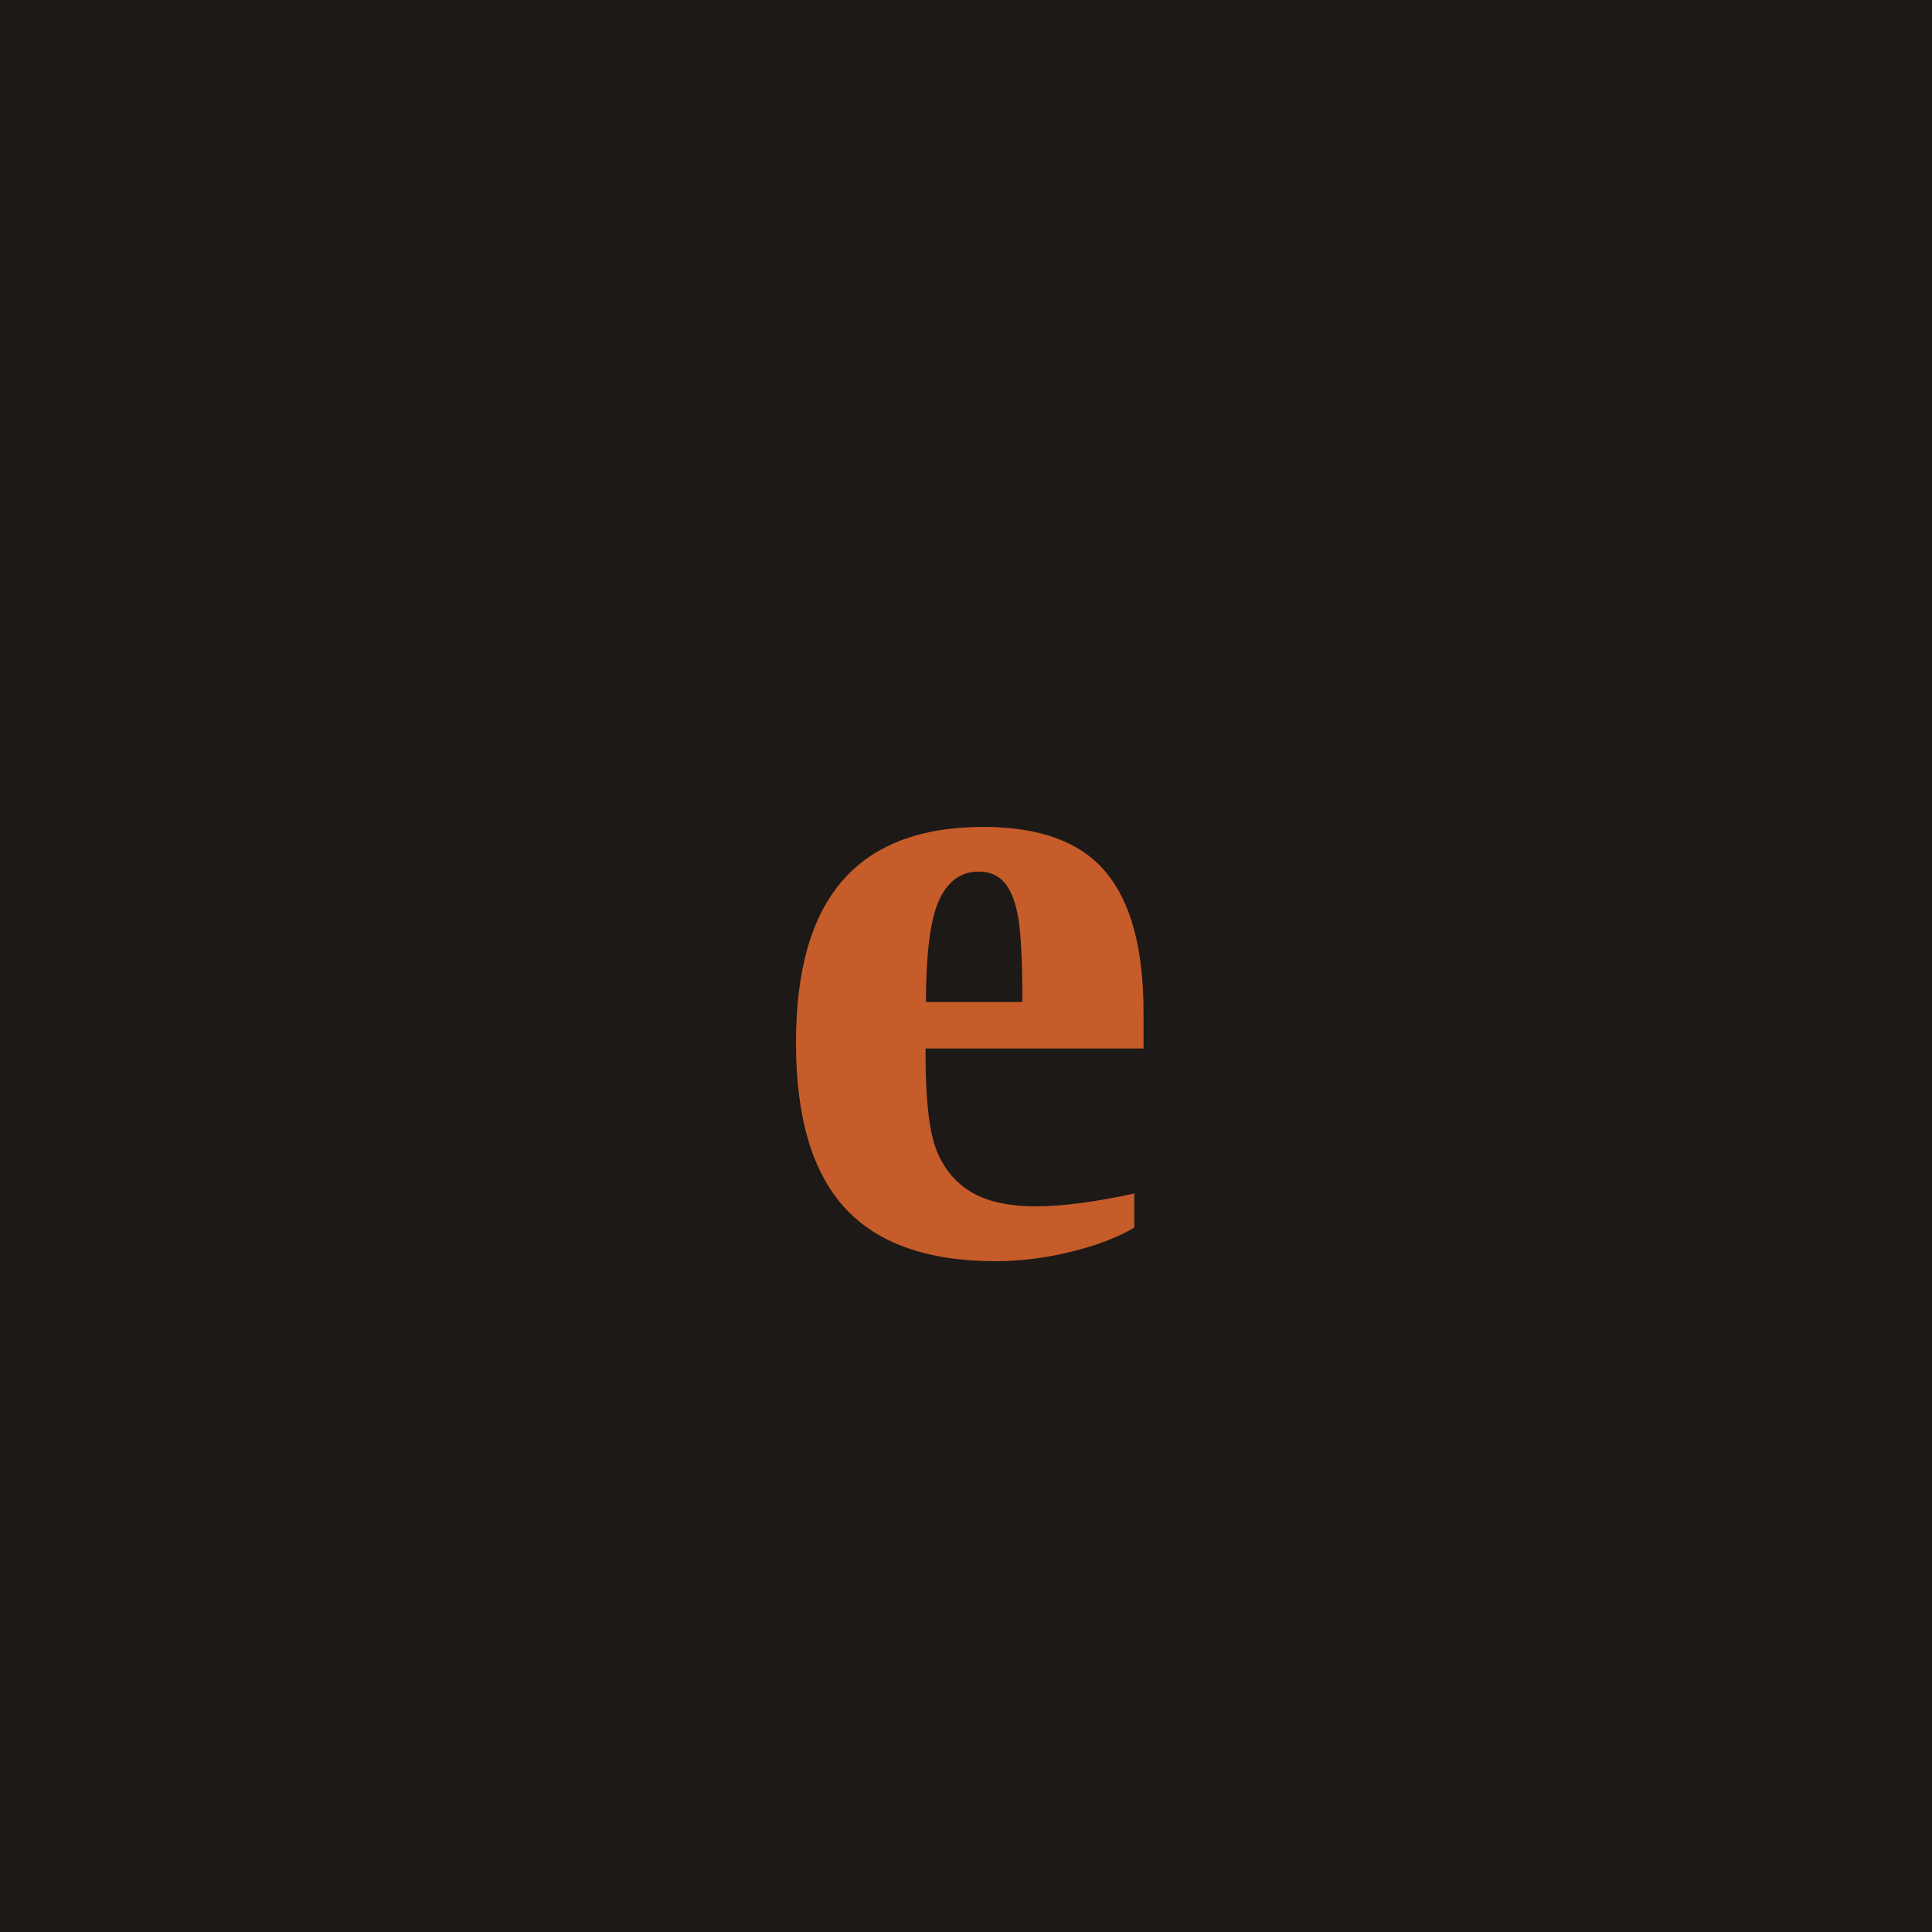
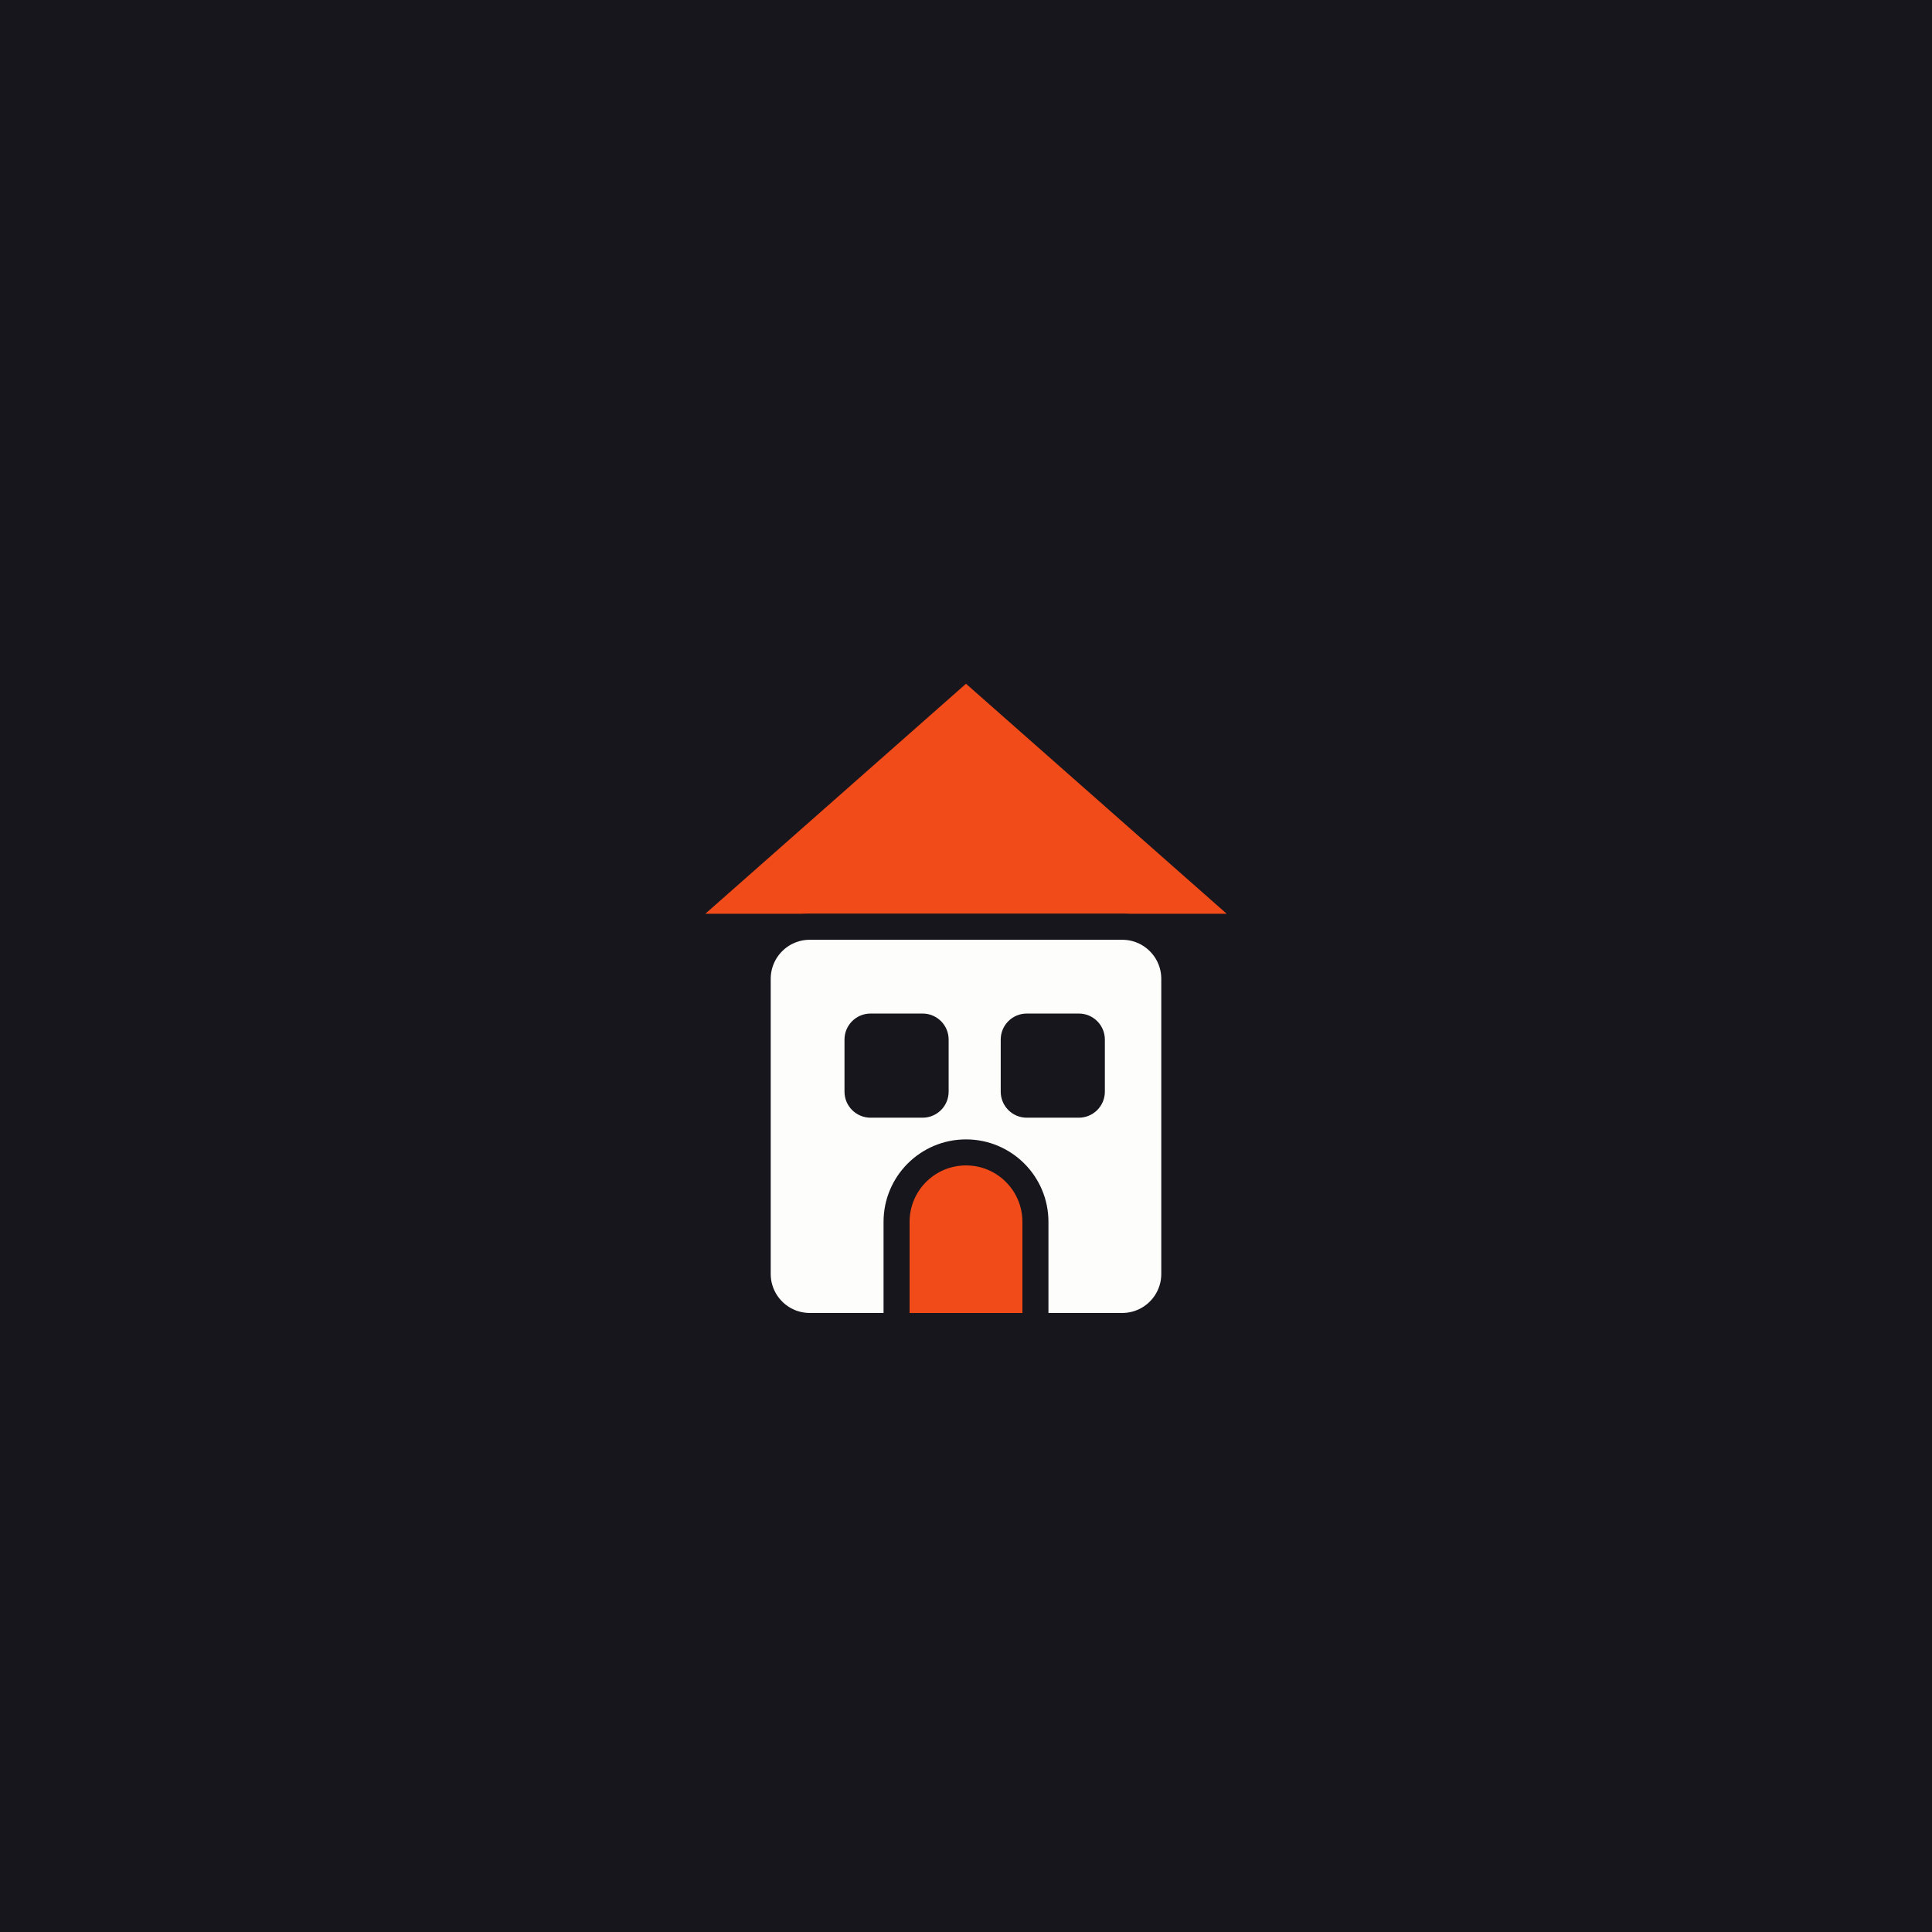
- <svg xmlns="http://www.w3.org/2000/svg" viewBox="0 0 512 512">
-   <rect width="512" height="512" fill="#1c1917" />
-   <text x="256" y="332" font-family="Fraunces, 'Times New Roman', Georgia, serif" font-size="240" font-weight="600" text-anchor="middle" fill="#c65c2a">e</text>
+ <svg xmlns="http://www.w3.org/2000/svg" viewBox="0 0 512 512" role="img" aria-labelledby="t">
+   <rect width="512" height="512" fill="#17161c" />
+   <g transform="translate(256 264) scale(2.3) translate(-60 -62)">
+     <path d="M60 24 L94 54 H26 Z" fill="#f24b1a" stroke="#17161c" stroke-width="3" stroke-linejoin="round" />
+     <rect x="36" y="54" width="48" height="46" rx="6" fill="#fdfdfc" stroke="#17161c" stroke-width="3" stroke-linejoin="round" />
+     <rect x="46" y="64" width="12" height="12" rx="3" fill="#17161c" />
+     <rect x="64" y="64" width="12" height="12" rx="3" fill="#17161c" />
+     <path d="M52 100 v-12 a8 8 0 0 1 16 0 v12 z" fill="#f24b1a" stroke="#17161c" stroke-width="3" stroke-linejoin="round" />
+   </g>
</svg>
